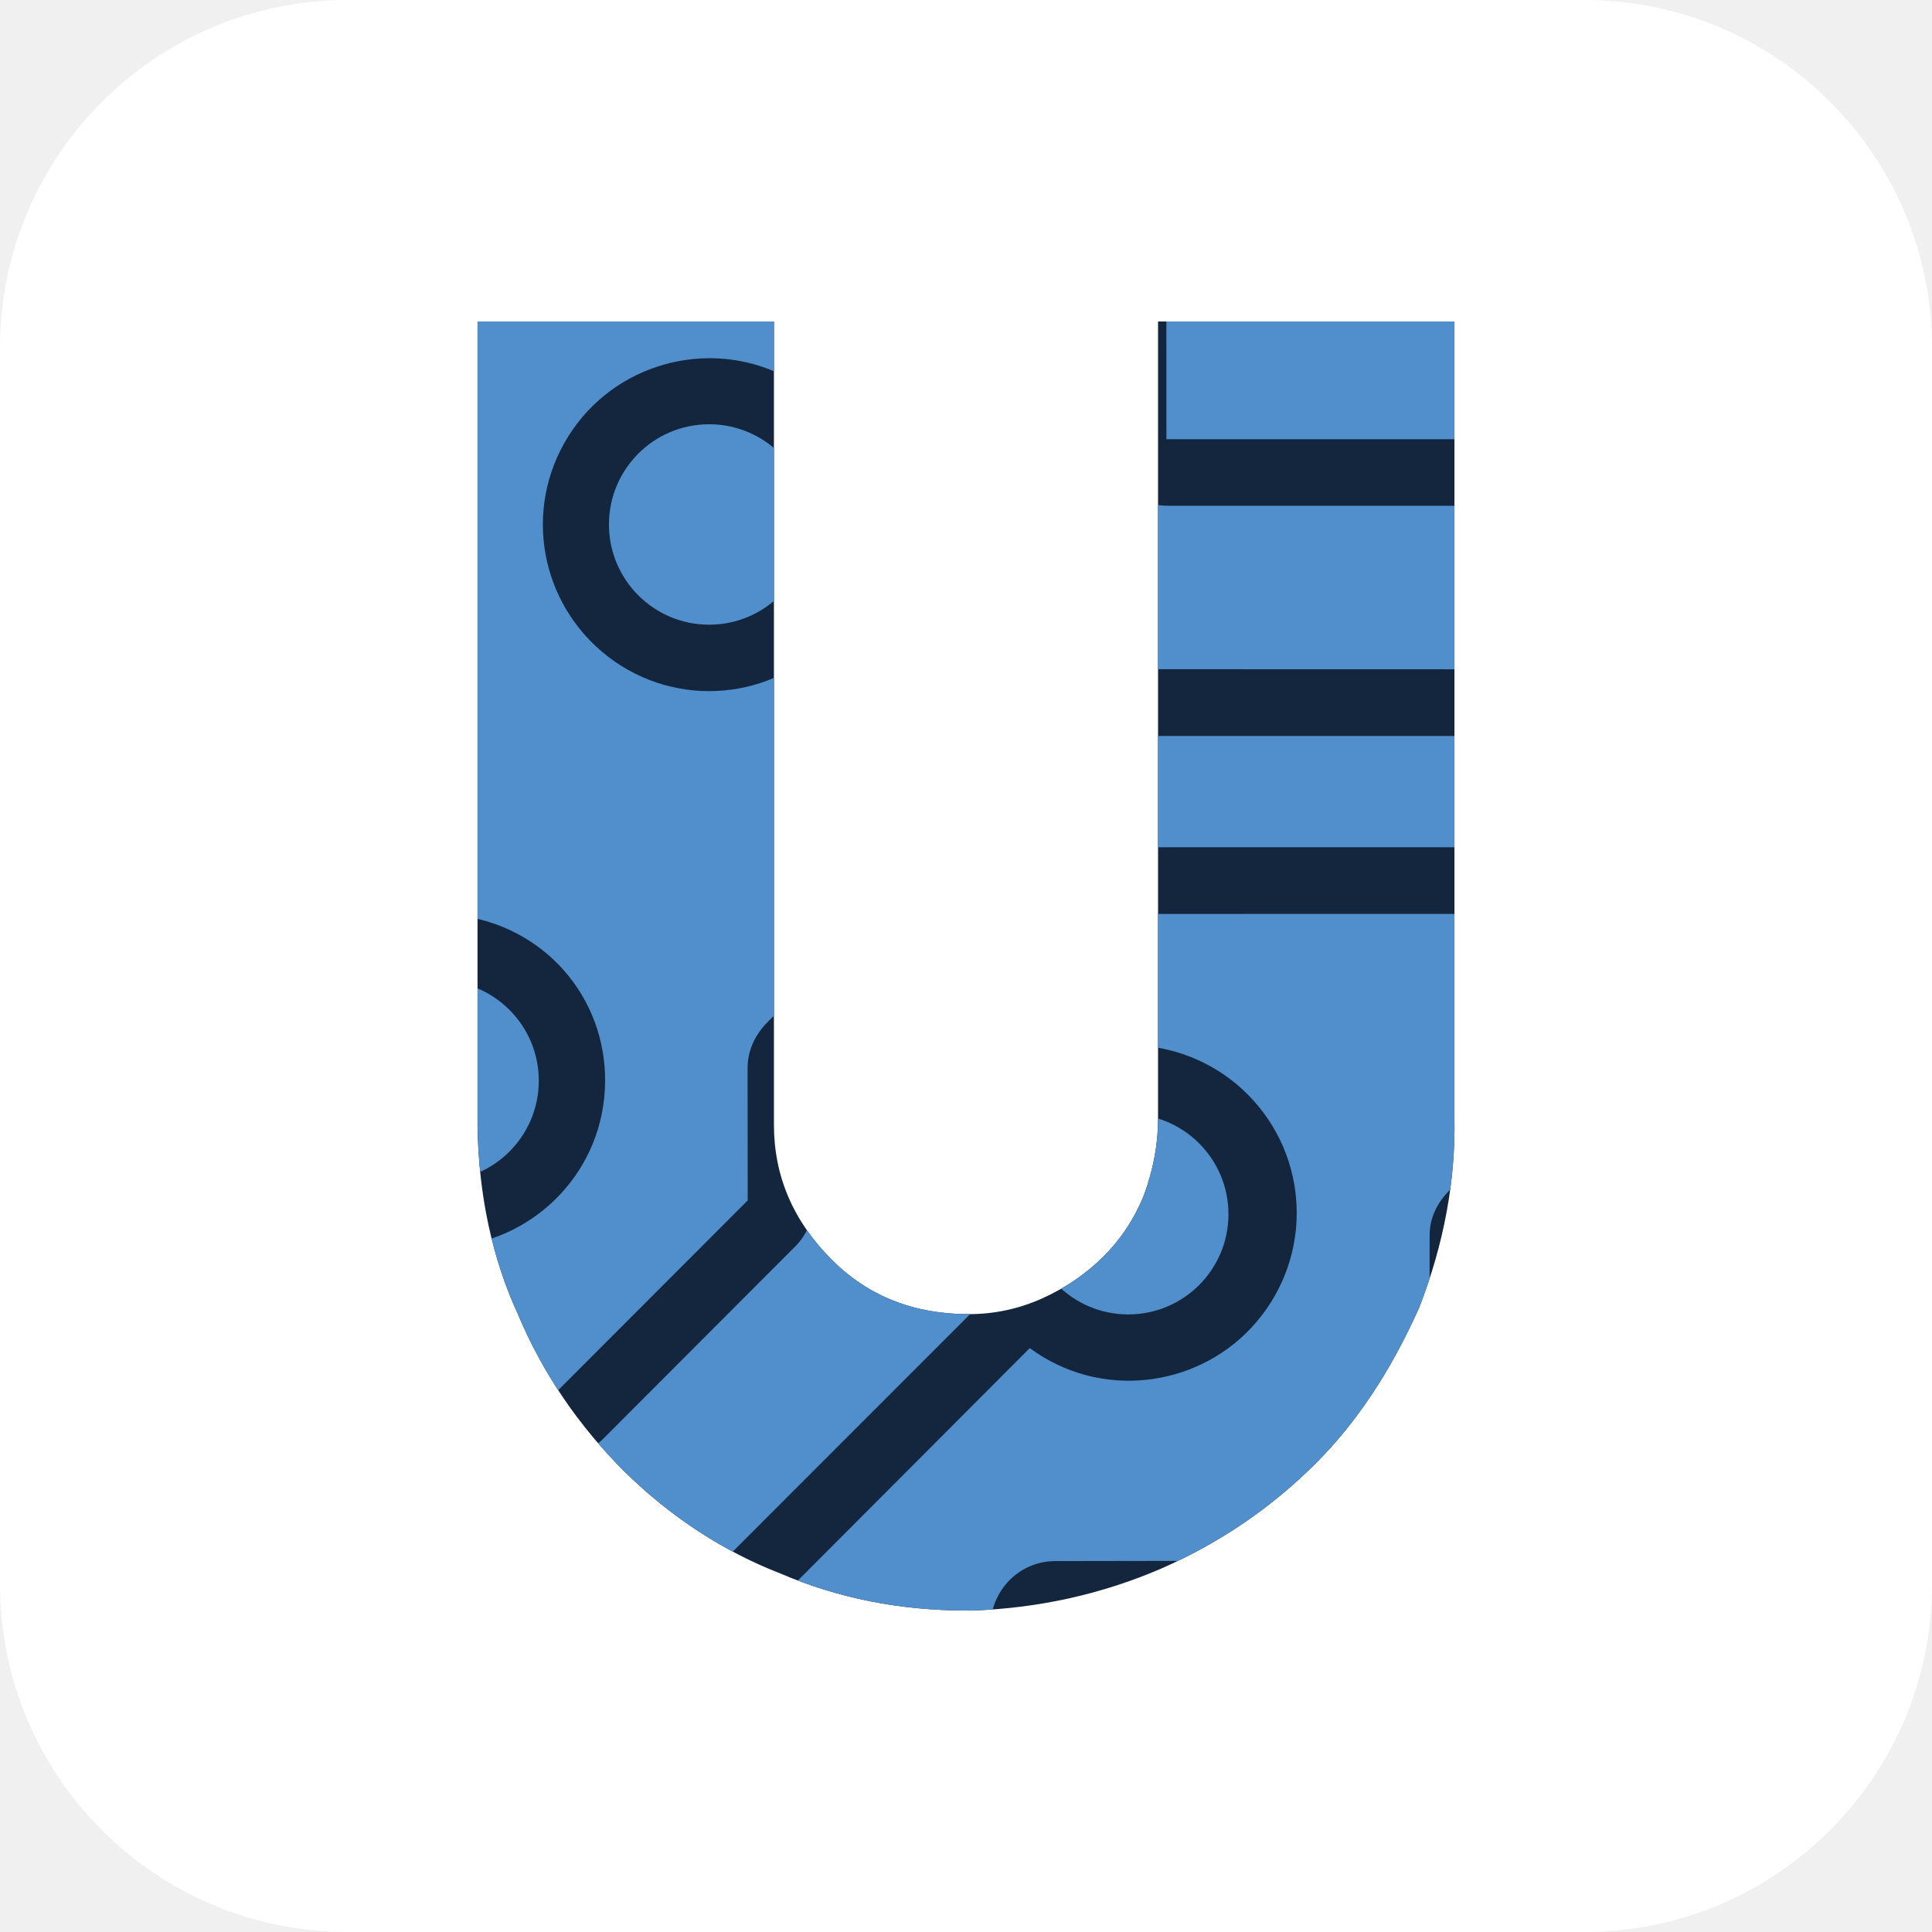
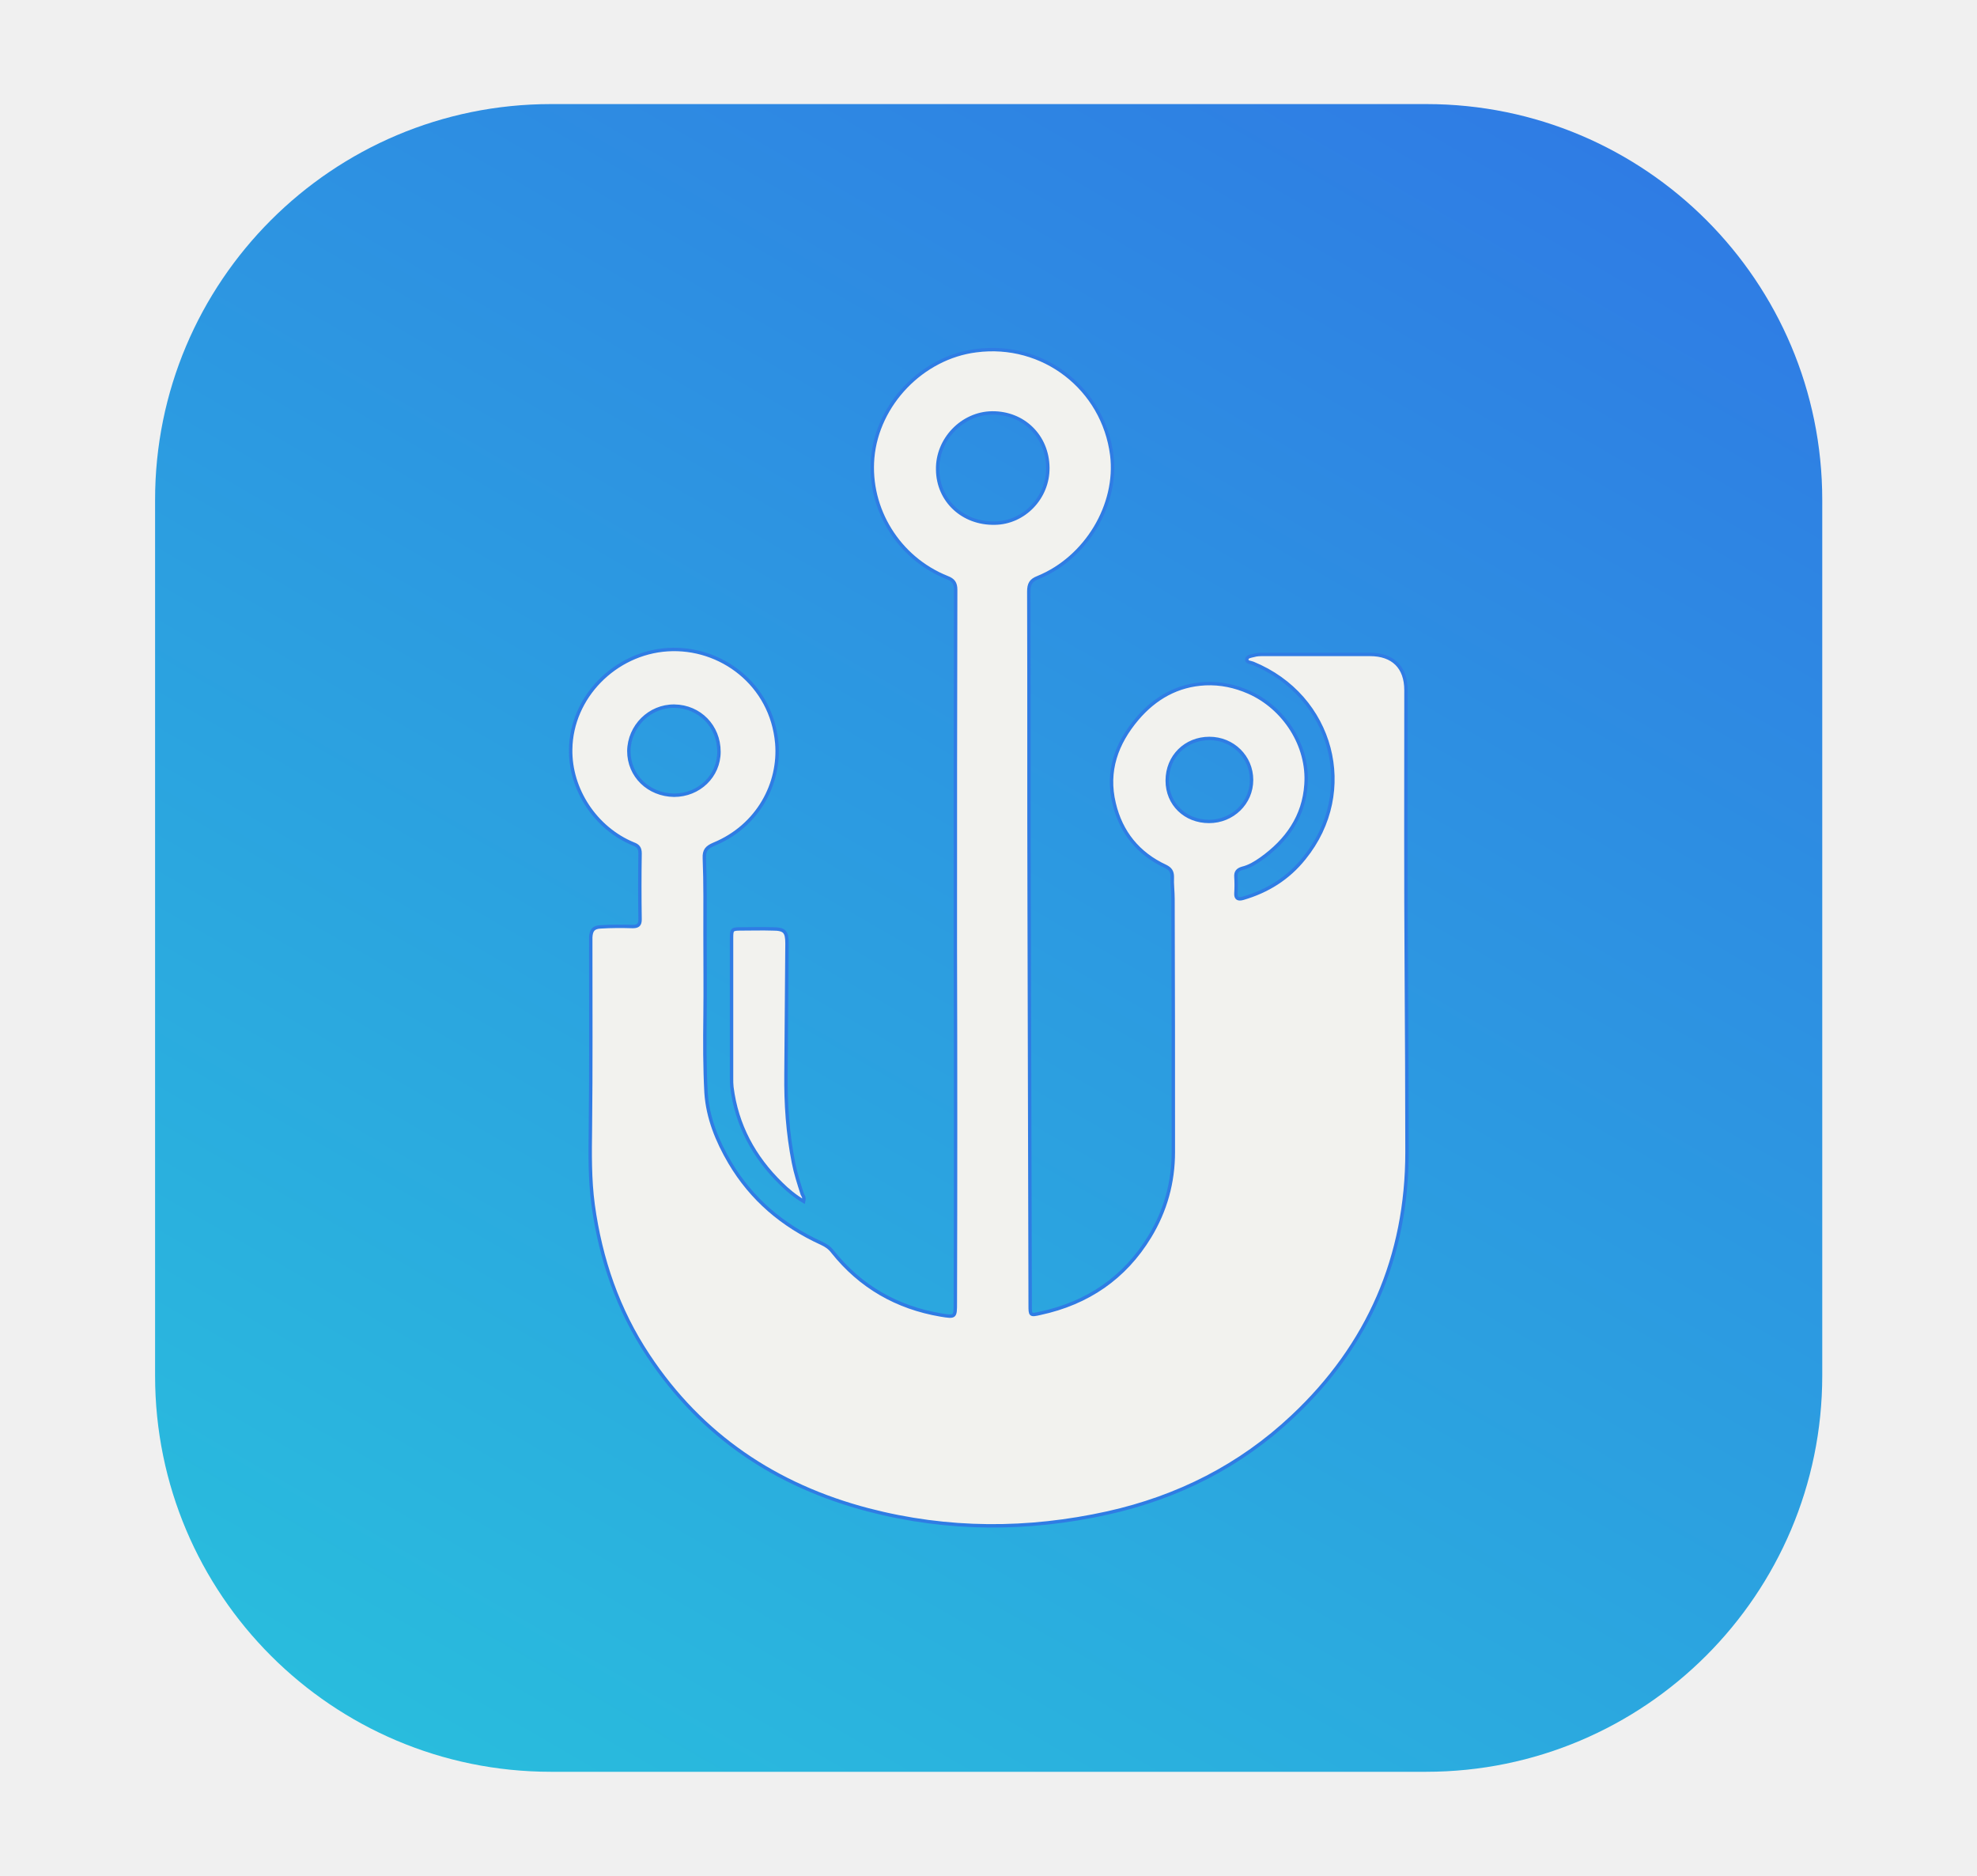
- <svg xmlns="http://www.w3.org/2000/svg" id="Camada_1" data-name="Camada 1" viewBox="0 0 1000 1000">
-   <defs>
-     <style>
-       .cls-1 {
-         fill: #508fcb;
-       }
- 
-       .cls-2 {
-         fill: #13263d;
-       }
- 
-       .cls-3 {
-         clip-path: url(#clippath);
-       }
-     </style>
-     <clipPath id="clippath">
-       <path class="cls-2" d="M500.43,833.61c-34.49,0-66.58-6.35-96.22-19.06-29.66-11.49-56.6-29.05-80.79-52.65-24.21-24.2-42.67-51.43-55.37-81.7-13.32-29.05-20.28-61.42-20.88-97.14V166.39h153.42v415.77c0,26.64,9.99,49.93,29.96,69.9,18.75,18.77,42.36,28.14,70.81,28.14,13.3,0,26.01-2.72,38.13-8.17,12.1-5.45,22.69-12.71,31.77-21.79,9.08-9.08,16.03-19.66,20.88-31.77,4.84-13.3,7.26-26.33,7.26-39.04V166.39h153.42v412.14c.6,32.68-5.45,65.36-18.16,98.04-14.52,32.68-32.38,59.62-53.56,80.79-23.01,23.01-49.63,41.16-79.89,54.47-30.86,13.32-63.55,20.58-98.04,21.79h-2.72Z" />
-     </clipPath>
-   </defs>
-   <rect x="0" y="0" width="1000" height="1000" rx="180" fill="white" />
-   <path class="cls-2" d="M500.43,833.61c-34.49,0-66.58-6.35-96.22-19.06-29.66-11.49-56.6-29.05-80.79-52.65-24.21-24.2-42.67-51.43-55.37-81.7-13.32-29.05-20.28-61.42-20.88-97.14V166.39h153.42v415.77c0,26.64,9.99,49.93,29.96,69.9,18.75,18.77,42.36,28.14,70.81,28.14,13.3,0,26.01-2.72,38.13-8.17,12.1-5.45,22.69-12.71,31.77-21.79,9.08-9.08,16.03-19.66,20.88-31.77,4.84-13.3,7.26-26.33,7.26-39.04V166.39h153.42v412.14c.6,32.68-5.45,65.36-18.16,98.04-14.52,32.68-32.38,59.62-53.56,80.79-23.01,23.01-49.63,41.16-79.89,54.47-30.86,13.32-63.55,20.58-98.04,21.79h-2.72Z" />
-   <g class="cls-3">
+ <svg xmlns="http://www.w3.org/2000/svg" version="1.1" id="Camada_1" x="0px" y="0px" viewBox="0 0 581.3 551.5" style="enable-background:new 0 0 581.3 551.5;" xml:space="preserve">
+   <style type="text/css">
+ 	.st0{fill:url(#SVGID_1_);}
+ 	.st1{fill:url(#SVGID_2_);}
+ 	.st2{fill:none;stroke:#F2F2EE;stroke-miterlimit:10;}
+ 	.st3{fill:#F2F2EE;}
+ 	.st4{fill:url(#SVGID_3_);}
+ 	.st5{fill:url(#SVGID_4_);}
+ 	.st6{fill:none;stroke:#0C0E3D;stroke-miterlimit:10;}
+ 	.st7{fill:#0C0E3D;}
+ 	.st8{fill:url(#SVGID_5_);}
+ 	.st9{fill:#F2F2EE;stroke:#2F7CE4;stroke-miterlimit:10;}
+ </style>
+   <g>
    <g>
-       <path class="cls-1" d="M445,308.41c18.99-40.52,4.04-87.12-32.09-109.83-38.35-24.11-87.75-13.85-113.99,20.4-27.6,36.02-22.48,85.61,9.42,115.47,32.98,30.86,83.48,30.91,116.42.9l47.41,34.89c9.03,6.64,18.94,10.67,31.24,10.67l425.07.06-.19,57.52-426.73.07c-10.11,0-18,4.23-24.51,10.73l-79.76,79.74c-6.35,6.35-10.36,14.62-10.35,23.84l.07,68.47-98.98,99.08-93.76.24c-19.69.05-34.77,15.22-34.77,35.35v252.33s-42.94.09-42.94.09c-47.78.1-86.28-38.22-86.28-86.69V197.04c0-49.41,39.78-87.08,88.45-86.7l22.12.17-.14,172.38c-.01,14.51,5.91,26.17,15.02,36.53l53.76,61.14.42,94.38c-44.44,9.21-73.26,49.6-68.6,93.78,4.54,43.04,41.39,76.94,85.9,76.86,43.43-.08,80.87-32.99,85.51-77.17s-24.04-84.34-68.41-93.47l-.16-88.3c-.03-14.69-6.11-27.74-16.35-37.79l-52.38-59.79-.3-178.77,394.2.02.13,116.62c.02,19.63,15.32,34.85,35.28,34.85h323.67s-.05,84.68-.05,84.68l-429.97-.11-53.39-37.94Z" />
-       <path class="cls-1" d="M928.46,195.23l-.24,32.09-324.49.02-.04-117.05,236.01.07c48.37-.98,87.24,35.99,88.77,84.86Z" />
-       <path class="cls-1" d="M928.37,922.15c-.21,47.83-38.4,86.26-86.28,86.25h-59.86s0-133.85,0-133.85h146.08s.06,47.59.06,47.59Z" />
-       <circle class="cls-1" cx="367.06" cy="271.47" r="51.87" />
-       <circle class="cls-1" cx="227.01" cy="559.38" r="51.87" />
+       <linearGradient id="SVGID_1_" gradientUnits="userSpaceOnUse" x1="-3785.841" y1="382.431" x2="-3648.548" y2="144.633">
+         <stop offset="2.445319e-07" style="stop-color:#29BCDD" />
+         <stop offset="1" style="stop-color:#2F7CE4" />
+       </linearGradient>
+       <path class="st0" d="M-3728.2,258.2c0-29.8,0-59.7,0-89.5c0-1.7-0.6-2.4-2.1-3.1c-12.1-4.8-19.7-17.2-18.6-29.9    c1.2-13.4,12.4-25.1,25.9-26.8c16.8-2.2,31.8,9.4,33.9,26.1c1.6,12.4-6.4,25.7-18.4,30.6c-1.8,0.7-2.3,1.6-2.3,3.5    c0.1,25.6,0,51.3,0.1,76.9c0.1,33.8,0.2,67.6,0.3,101.4c0,2.6,0,2.6,2.5,2.1c11.8-2.6,21.1-8.8,27.3-19.2    c3.9-6.5,5.9-13.5,5.9-21.1c0-21.1,0-42.1-0.1-63.2c0-1.8-0.2-3.7-0.2-5.5c0-1.4-0.5-2.1-1.7-2.6c-6.8-3.1-11.1-8.5-12.9-15.7    c-2-8.1,0.6-15,5.8-21.1c4.4-5.2,10-8.4,17-8.8c3.8-0.2,7.4,0.6,10.8,2.1c8.9,3.9,14.9,13.4,14.3,23c-0.5,8-4.8,14-11.2,18.6    c-1.5,1-3,1.9-4.7,2.4c-1.1,0.3-1.6,0.9-1.6,2.2c0.1,1.4,0.1,2.7,0,4.1c-0.1,1.4,0.6,1.6,1.7,1.3c6.1-1.8,11.3-5,15.3-10    c13.5-16.6,7.1-40.6-12.9-48.7c-0.6-0.2-1.6-0.2-1.5-1c0.1-0.7,1.1-0.7,1.7-0.9c0.8-0.3,1.7-0.2,2.5-0.2c8.9,0,17.7,0,26.6,0    c5.8,0,9,3.2,9,9c0,23.6-0.1,47.3,0.1,70.9c0.1,14.8,0.2,29.7,0.2,44.5c0,26.1-9.6,48.2-28.6,66.1c-13.1,12.3-28.7,20.1-46.2,24    c-20,4.4-40,4.4-59.8-0.8c-23-6-41.7-18.5-55-38.6c-7.6-11.4-11.9-24.1-13.7-37.6c-0.9-6.4-0.8-12.7-0.7-19.1    c0.2-15.1,0.1-30.3,0.1-45.4c0-0.7,0-1.5,0-2.2c0.1-1.8,0.7-2.5,2.5-2.6c2.7-0.1,5.3-0.1,8-0.1c1.4,0,1.9-0.4,1.8-1.8    c-0.1-5.5-0.1-11,0-16.5c0-1.3-0.5-1.9-1.7-2.4c-9.4-3.9-15.8-13.6-15.7-23.6c0.2-13.2,11.1-24.2,24.2-25    c13.2-0.8,26,8.6,27.3,23.3c0.9,10-4.6,20.6-15.7,25.2c-1.8,0.7-2.4,1.6-2.4,3.5c0.2,6.3,0.2,12.6,0.1,18.9c0,6.9,0.1,13.8,0,20.7    c-0.1,6.3-0.1,12.7,0.3,19c0.4,6.3,2.8,12,6,17.4c5.5,9.2,13.2,15.8,22.9,20.1c1.1,0.5,2,1.1,2.8,2.1c7,8.7,16,14,27.1,15.8    c3.6,0.6,3.7,0.6,3.7-3C-3728.2,317.2-3728.2,287.7-3728.2,258.2C-3728.2,258.2-3728.2,258.2-3728.2,258.2z M-3705.2,138.1    c-0.1-7.9-6.2-13.8-14-13.7c-7.5,0.1-13.7,6.6-13.6,14.2c0.1,7.7,6.3,13.5,14.3,13.4C-3711.1,151.9-3705.1,145.6-3705.2,138.1z     M-3798.6,220c6.2,0,11.2-4.8,11.2-10.9c0-6.4-4.8-11.3-11.1-11.4c-6.2-0.1-11.3,5-11.4,11.2C-3809.9,215.2-3805,220-3798.6,220z     M-3664.8,205.8c-6,0-10.5,4.5-10.5,10.6c0,5.9,4.5,10.2,10.4,10.2c5.9,0,10.6-4.6,10.6-10.4    C-3654.3,210.4-3658.9,205.8-3664.8,205.8z" />
+       <linearGradient id="SVGID_2_" gradientUnits="userSpaceOnUse" x1="-3787.506" y1="309.19" x2="-3759.482" y2="260.651">
+         <stop offset="2.445319e-07" style="stop-color:#29BCDD" />
+         <stop offset="1" style="stop-color:#2F7CE4" />
+       </linearGradient>
+       <path class="st1" d="M-3766.2,321.5c-2.2-1.3-4-2.8-5.6-4.4c-6.8-6.7-11.1-14.6-12.3-24.1c-0.1-0.7-0.1-1.5-0.1-2.2    c0-11.7,0-23.4,0-35c0-2.2,0.1-2.3,2.3-2.3c2.7,0,5.3,0,8,0c3,0,3.6,0.7,3.6,3.6c-0.1,10.8-0.2,21.7-0.3,32.5    c0,7.4,0.4,14.9,1.9,22.2c0.6,2.7,1.3,5.3,2.2,7.9C-3766.3,320.1-3766,320.6-3766.2,321.5z" />
+     </g>
+     <g>
+       <line class="st2" x1="-3320.7" y1="200.8" x2="-3320.7" y2="361.8" />
+     </g>
+     <g>
      <g>
-         <path class="cls-1" d="M363.74,882.06c-.03-11.67,4.59-19.8,12.27-26.93l156.99-157.35c36.38,26.77,85.68,20.57,114.7-10.58,31.12-33.39,31.03-84.15,1.34-117.3-29.52-32.96-79.06-38.41-114.81-12.95-36.31,25.86-48.24,75.01-24.36,115.51l-159.32,159.38c-13.68,13.42-20.66,30.03-21.29,49.27l.05,127.32h-135.44s-.02-253.44-.02-253.44l93.32.07c9.46,0,17.42-3.57,24.35-9.66l100.09-100.23c6.2-6.21,9.47-14.47,9.51-23.19l.29-68.71,80.34-80.19,426.52-.08.09,52.71-73.42-.06c-9.86,0-18.37,4.11-25.13,10.88l-79.71,79.76c-6.1,6.1-10.11,14.03-10.12,22.91l-.11,69.28-99.02,99.38-94.65.15c-18.73.03-33.57,15.32-33.57,34.25v166.21s-148.88,0-148.88,0v-126.38Z" />
-         <path class="cls-1" d="M547.01,1008.46l-.04-166.04,92.03-.1c10.21-.01,19.21-3.61,26.36-10.76l98.01-98.01c7.63-7.43,10.95-16.7,10.95-27.36v-65.7s80.08-80.13,80.08-80.13l74-.28v279.98s-144.55-.01-144.55-.01c-19.93-.16-35.45,14.56-36.12,34.55l.13,133.86-200.85.02Z" />
-         <circle class="cls-1" cx="583.98" cy="628.47" r="51.87" />
+         <path class="st3" d="M-4011.2,159.9h53.4v98h58.4v-98h53.4v242.8h-53.4v-99.3h-58.4v99.3h-53.4V159.9z" />
+         <path class="st3" d="M-3589.2,159.9h82.9c19.5,0,34.1,1.5,44,4.6c9.9,3.1,18.2,9.8,24.9,20.3c6.7,10.4,10.1,23.4,10.1,39     c0,27.2-11.6,44.6-34.7,52.3c27.5,9.7,41.3,29.6,41.3,59.6c0,15.8-3.7,29.1-11.2,39.9c-7.5,10.9-16.7,18.1-27.7,21.7     c-11,3.6-26.5,5.4-46.7,5.4h-82.9V159.9z M-3538,257.9h17.3c17.2,0,28-3.1,32.5-9.3c4.4-6.2,6.7-13.2,6.7-21.2     c0-7.4-2.2-13.9-6.7-19.7c-4.4-5.8-14-8.6-28.6-8.6h-21.2V257.9z M-3538,361.1h26.2c24.6,0,36.8-10.6,36.8-31.8     c0-11.8-3.1-20.1-9.2-24.9c-6.1-4.8-15.3-7.2-27.7-7.2h-26.2V361.1z" />
      </g>
    </g>
+     <g>
+       <path class="st3" d="M-3226.5,280.2c0-8.3,1.4-16.4,4.3-24.4c2.9-8,7-15.2,12.5-21.8c5.5-6.6,12.2-11.8,20.3-15.7    c8-3.9,17.1-5.8,27.3-5.8c12.1,0,22.5,2.8,31,8.3c8.6,5.5,14.9,12.6,19,21.3l-10.5,6.5c-2.9-6-6.6-10.7-11.1-14.2    c-4.5-3.5-9.2-6-14.2-7.5c-5-1.5-10-2.3-15-2.3c-8.2,0-15.4,1.6-21.6,4.9c-6.2,3.2-11.5,7.6-15.8,13c-4.3,5.4-7.5,11.5-9.6,18.2    c-2.2,6.7-3.2,13.5-3.2,20.3c0,7.5,1.3,14.7,3.8,21.6c2.5,6.9,6.1,13,10.7,18.2c4.6,5.3,10,9.5,16.1,12.6    c6.2,3.1,12.9,4.7,20.2,4.7c5.1,0,10.3-0.9,15.7-2.7c5.3-1.8,10.3-4.5,15-8.2c4.6-3.7,8.4-8.5,11.2-14.3l11.1,5.7    c-2.8,6.8-7.1,12.5-13,17.2c-5.9,4.7-12.4,8.3-19.6,10.7c-7.2,2.4-14.2,3.6-21.1,3.6c-9.3,0-17.8-2-25.6-6    c-7.8-4-14.5-9.4-20.2-16c-5.7-6.7-10-14.2-13.1-22.5C-3225,297.1-3226.5,288.7-3226.5,280.2z" />
+       <path class="st3" d="M-3086.5,349.1V213.5h13.4v135.7H-3086.5z" />
+       <path class="st3" d="M-3039.1,349.1V213.5h57.3c5.9,0,11.2,1.2,16,3.6c4.8,2.4,9.1,5.7,12.7,9.8c3.6,4.1,6.4,8.7,8.4,13.8    c2,5,3,10.2,3,15.4c0,6.5-1.2,12.6-3.7,18.3c-2.5,5.7-6,10.6-10.5,14.5c-4.5,3.9-9.8,6.6-16,7.8l33.2,52.4h-15.1l-31.9-50.1h-40.1    v50.1H-3039.1z M-3025.7,287.2h44.3c5.3,0,10-1.5,13.9-4.4c3.9-2.9,7-6.8,9.2-11.6c2.2-4.8,3.2-9.8,3.2-15.2    c0-5.5-1.2-10.5-3.7-15.2c-2.5-4.6-5.8-8.4-9.9-11.3c-4.1-2.9-8.8-4.3-13.9-4.3h-43.2V287.2z" />
+       <path class="st3" d="M-2923.3,280.2c0-8.3,1.4-16.4,4.3-24.4c2.9-8,7-15.2,12.5-21.8c5.5-6.6,12.2-11.8,20.3-15.7    c8-3.9,17.1-5.8,27.3-5.8c12.1,0,22.5,2.8,31,8.3c8.6,5.5,14.9,12.6,19,21.3l-10.5,6.5c-2.9-6-6.6-10.7-11.1-14.2    c-4.5-3.5-9.2-6-14.2-7.5c-5-1.5-10-2.3-15-2.3c-8.2,0-15.4,1.6-21.6,4.9c-6.2,3.2-11.5,7.6-15.8,13c-4.3,5.4-7.5,11.5-9.6,18.2    c-2.2,6.7-3.2,13.5-3.2,20.3c0,7.5,1.3,14.7,3.8,21.6c2.5,6.9,6.1,13,10.7,18.2c4.6,5.3,10,9.5,16.1,12.6    c6.2,3.1,12.9,4.7,20.2,4.7c5.1,0,10.3-0.9,15.7-2.7c5.3-1.8,10.3-4.5,15-8.2c4.6-3.7,8.4-8.5,11.2-14.3l11.1,5.7    c-2.8,6.8-7.1,12.5-13,17.2c-5.9,4.7-12.4,8.3-19.6,10.7c-7.2,2.4-14.2,3.6-21.1,3.6c-9.3,0-17.8-2-25.6-6    c-7.8-4-14.5-9.4-20.2-16c-5.7-6.7-10-14.2-13.1-22.5C-2921.8,297.1-2923.3,288.7-2923.3,280.2z" />
+       <path class="st3" d="M-2728,350.1c-10.7,0-19.7-1.9-27.1-5.7c-7.4-3.8-13.2-8.9-17.6-15.4c-4.3-6.4-7.5-13.7-9.5-21.9    c-2-8.2-3-16.6-3-25.2v-68.4h13.2v68.4c0,7,0.7,13.9,2.2,20.6c1.5,6.8,3.9,12.8,7.2,18.2c3.3,5.3,7.8,9.6,13.4,12.7    c5.6,3.1,12.6,4.7,21,4.7c8.7,0,15.8-1.6,21.5-4.9c5.7-3.2,10.1-7.5,13.4-12.9c3.2-5.3,5.6-11.4,7-18.1c1.4-6.7,2.1-13.5,2.1-20.3    v-68.4h13.4v68.4c0,9-1,17.7-3.1,26c-2,8.3-5.3,15.5-9.8,21.8c-4.5,6.2-10.4,11.2-17.7,14.9    C-2708.7,348.2-2717.6,350.1-2728,350.1z" />
+       <path class="st3" d="M-2639,349.1V213.5h13.4v135.7H-2639z" />
+       <path class="st3" d="M-2495.3,225.3h-48.3v123.8h-13.4V225.3h-48.3v-11.8h110.1V225.3z" />
+       <path class="st3" d="M-2426.7,350.1c-9.6,0-18.2-1.9-26-5.7c-7.8-3.8-14.5-9-20.1-15.6c-5.6-6.6-9.9-13.9-13-22.2    c-3.1-8.2-4.6-16.7-4.6-25.3c0-9,1.6-17.7,4.8-25.9c3.2-8.2,7.7-15.5,13.5-22c5.8-6.4,12.6-11.5,20.3-15.3    c7.8-3.8,16.2-5.6,25.2-5.6c9.6,0,18.2,2,26,5.9c7.8,3.9,14.4,9.2,20,15.9c5.5,6.6,9.8,14,12.9,22.2c3.1,8.2,4.6,16.5,4.6,25    c0,9-1.6,17.7-4.8,25.9c-3.2,8.2-7.6,15.5-13.4,22c-5.7,6.4-12.5,11.5-20.3,15.2C-2409.3,348.2-2417.7,350.1-2426.7,350.1z     M-2477,281.3c0,7.4,1.2,14.5,3.6,21.3c2.4,6.8,5.9,12.9,10.3,18.2c4.5,5.3,9.8,9.5,16,12.6c6.2,3.1,13,4.7,20.3,4.7    c7.8,0,14.7-1.6,20.9-4.9c6.2-3.2,11.5-7.6,15.9-13c4.4-5.4,7.7-11.5,10-18.2c2.3-6.8,3.4-13.6,3.4-20.6c0-7.4-1.2-14.5-3.6-21.2    c-2.4-6.7-5.9-12.8-10.4-18.2c-4.5-5.3-9.8-9.6-16-12.6c-6.1-3.1-12.9-4.6-20.3-4.6c-7.6,0-14.6,1.6-20.7,4.8    c-6.2,3.2-11.5,7.5-15.9,12.9c-4.4,5.4-7.8,11.5-10.1,18.2C-2475.8,267.4-2477,274.3-2477,281.3z" />
+     </g>
+   </g>
+   <g>
+     <linearGradient id="SVGID_3_" gradientUnits="userSpaceOnUse" x1="-1667.734" y1="382.431" x2="-1530.441" y2="144.633">
+       <stop offset="2.445319e-07" style="stop-color:#29BCDD" />
+       <stop offset="1" style="stop-color:#2F7CE4" />
+     </linearGradient>
+     <path class="st4" d="M-1610.1,258.2c0-29.8,0-59.7,0-89.5c0-1.7-0.6-2.4-2.1-3.1c-12.1-4.8-19.7-17.2-18.6-29.9   c1.2-13.4,12.4-25.1,25.9-26.8c16.8-2.2,31.8,9.4,33.9,26.1c1.6,12.4-6.4,25.7-18.4,30.6c-1.8,0.7-2.3,1.6-2.3,3.5   c0.1,25.6,0,51.3,0.1,76.9c0.1,33.8,0.2,67.6,0.3,101.4c0,2.6,0,2.6,2.5,2.1c11.8-2.6,21.1-8.8,27.3-19.2   c3.9-6.5,5.9-13.5,5.9-21.1c0-21.1,0-42.1-0.1-63.2c0-1.8-0.2-3.7-0.2-5.5c0-1.4-0.5-2.1-1.7-2.6c-6.8-3.1-11.1-8.5-12.9-15.7   c-2-8.1,0.6-15,5.8-21.1c4.4-5.2,10-8.4,17-8.8c3.8-0.2,7.4,0.6,10.8,2.1c8.9,3.9,14.9,13.4,14.3,23c-0.5,8-4.8,14-11.2,18.6   c-1.5,1-3,1.9-4.7,2.4c-1.1,0.3-1.6,0.9-1.6,2.2c0.1,1.4,0.1,2.7,0,4.1c-0.1,1.4,0.6,1.6,1.7,1.3c6.1-1.8,11.3-5,15.3-10   c13.5-16.6,7.1-40.6-12.9-48.7c-0.6-0.2-1.6-0.2-1.5-1c0.1-0.7,1.1-0.7,1.7-0.9c0.8-0.3,1.7-0.2,2.5-0.2c8.9,0,17.7,0,26.6,0   c5.8,0,9,3.2,9,9c0,23.6-0.1,47.3,0.1,70.9c0.1,14.8,0.2,29.7,0.2,44.5c0,26.1-9.6,48.2-28.6,66.1c-13.1,12.3-28.7,20.1-46.2,24   c-20,4.4-40,4.4-59.8-0.8c-23-6-41.7-18.5-55-38.6c-7.6-11.4-11.9-24.1-13.7-37.6c-0.9-6.4-0.8-12.7-0.7-19.1   c0.2-15.1,0.1-30.3,0.1-45.4c0-0.7,0-1.5,0-2.2c0.1-1.8,0.7-2.5,2.5-2.6c2.7-0.1,5.3-0.1,8-0.1c1.4,0,1.9-0.4,1.8-1.8   c-0.1-5.5-0.1-11,0-16.5c0-1.3-0.5-1.9-1.7-2.4c-9.4-3.9-15.8-13.6-15.7-23.6c0.2-13.2,11.1-24.2,24.2-25   c13.2-0.8,26,8.6,27.3,23.3c0.9,10-4.6,20.6-15.7,25.2c-1.8,0.7-2.4,1.6-2.4,3.5c0.2,6.3,0.2,12.6,0.1,18.9c0,6.9,0.1,13.8,0,20.7   c-0.1,6.3-0.1,12.7,0.3,19c0.4,6.3,2.8,12,6,17.4c5.5,9.2,13.2,15.8,22.9,20.1c1.1,0.5,2,1.1,2.8,2.1c7,8.7,16,14,27.1,15.8   c3.6,0.6,3.7,0.6,3.7-3C-1610.1,317.2-1610.1,287.7-1610.1,258.2C-1610.1,258.2-1610.1,258.2-1610.1,258.2z M-1587.1,138.1   c-0.1-7.9-6.2-13.8-14-13.7c-7.5,0.1-13.7,6.6-13.6,14.2c0.1,7.7,6.3,13.5,14.3,13.4C-1593,151.9-1586.9,145.6-1587.1,138.1z    M-1680.5,220c6.2,0,11.2-4.8,11.2-10.9c0-6.4-4.8-11.3-11.1-11.4c-6.2-0.1-11.3,5-11.4,11.2C-1691.8,215.2-1686.9,220-1680.5,220z    M-1546.7,205.8c-6,0-10.5,4.5-10.5,10.6c0,5.9,4.5,10.2,10.4,10.2c5.9,0,10.6-4.6,10.6-10.4   C-1536.2,210.4-1540.8,205.8-1546.7,205.8z" />
+     <linearGradient id="SVGID_4_" gradientUnits="userSpaceOnUse" x1="-1669.399" y1="309.19" x2="-1641.376" y2="260.651">
+       <stop offset="2.445319e-07" style="stop-color:#29BCDD" />
+       <stop offset="1" style="stop-color:#2F7CE4" />
+     </linearGradient>
+     <path class="st5" d="M-1648.1,321.5c-2.2-1.3-4-2.8-5.6-4.4c-6.8-6.7-11.1-14.6-12.3-24.1c-0.1-0.7-0.1-1.5-0.1-2.2   c0-11.7,0-23.4,0-35c0-2.2,0.1-2.3,2.3-2.3c2.7,0,5.3,0,8,0c3,0,3.6,0.7,3.6,3.6c-0.1,10.8-0.2,21.7-0.3,32.5   c0,7.4,0.4,14.9,1.9,22.2c0.6,2.7,1.3,5.3,2.2,7.9C-1648.2,320.1-1647.9,320.6-1648.1,321.5z" />
+   </g>
+   <g>
+     <line class="st6" x1="-1202.6" y1="200.8" x2="-1202.6" y2="361.8" />
+   </g>
+   <g>
+     <g>
+       <path class="st7" d="M-1893.1,159.9h53.4v98h58.4v-98h53.4v242.8h-53.4v-99.3h-58.4v99.3h-53.4V159.9z" />
+       <path class="st7" d="M-1471.1,159.9h82.9c19.5,0,34.1,1.5,44,4.6c9.9,3.1,18.2,9.8,24.9,20.3c6.7,10.4,10.1,23.4,10.1,39    c0,27.2-11.6,44.6-34.7,52.3c27.5,9.7,41.3,29.6,41.3,59.6c0,15.8-3.7,29.1-11.2,39.9c-7.5,10.9-16.7,18.1-27.7,21.7    c-11,3.6-26.5,5.4-46.7,5.4h-82.9V159.9z M-1419.9,257.9h17.3c17.2,0,28-3.1,32.5-9.3c4.4-6.2,6.7-13.2,6.7-21.2    c0-7.4-2.2-13.9-6.7-19.7c-4.4-5.8-14-8.6-28.6-8.6h-21.2V257.9z M-1419.9,361.1h26.2c24.6,0,36.8-10.6,36.8-31.8    c0-11.8-3.1-20.1-9.2-24.9c-6.1-4.8-15.3-7.2-27.7-7.2h-26.2V361.1z" />
+     </g>
+   </g>
+   <g>
+     <path class="st7" d="M-1108.4,280.2c0-8.3,1.4-16.4,4.3-24.4c2.9-8,7-15.2,12.5-21.8c5.5-6.6,12.2-11.8,20.3-15.7   c8-3.9,17.1-5.8,27.3-5.8c12.1,0,22.5,2.8,31,8.3c8.6,5.5,14.9,12.6,19,21.3l-10.5,6.5c-2.9-6-6.6-10.7-11.1-14.2   c-4.5-3.5-9.2-6-14.2-7.5c-5-1.5-10-2.3-15-2.3c-8.2,0-15.4,1.6-21.6,4.9c-6.2,3.2-11.5,7.6-15.8,13c-4.3,5.4-7.5,11.5-9.6,18.2   c-2.2,6.7-3.2,13.5-3.2,20.3c0,7.5,1.3,14.7,3.8,21.6c2.5,6.9,6.1,13,10.7,18.2c4.6,5.3,10,9.5,16.1,12.6   c6.2,3.1,12.9,4.7,20.2,4.7c5.1,0,10.3-0.9,15.7-2.7c5.3-1.8,10.3-4.5,15-8.2c4.6-3.7,8.4-8.5,11.2-14.3l11.1,5.7   c-2.8,6.8-7.1,12.5-13,17.2c-5.9,4.7-12.4,8.3-19.6,10.7c-7.2,2.4-14.2,3.6-21.1,3.6c-9.3,0-17.8-2-25.6-6c-7.8-4-14.5-9.4-20.2-16   c-5.7-6.7-10-14.2-13.1-22.5C-1106.9,297.1-1108.4,288.7-1108.4,280.2z" />
+     <path class="st7" d="M-968.4,349.1V213.5h13.4v135.7H-968.4z" />
+     <path class="st7" d="M-921,349.1V213.5h57.3c5.9,0,11.2,1.2,16,3.6c4.8,2.4,9.1,5.7,12.7,9.8c3.6,4.1,6.4,8.7,8.4,13.8   c2,5,3,10.2,3,15.4c0,6.5-1.2,12.6-3.7,18.3c-2.5,5.7-6,10.6-10.5,14.5c-4.5,3.9-9.8,6.6-16,7.8l33.2,52.4h-15.1l-31.9-50.1h-40.1   v50.1H-921z M-907.6,287.2h44.3c5.3,0,10-1.5,13.9-4.4c3.9-2.9,7-6.8,9.2-11.6c2.2-4.8,3.2-9.8,3.2-15.2c0-5.5-1.2-10.5-3.7-15.2   c-2.5-4.6-5.8-8.4-9.9-11.3c-4.1-2.9-8.8-4.3-13.9-4.3h-43.2V287.2z" />
+     <path class="st7" d="M-805.2,280.2c0-8.3,1.4-16.4,4.3-24.4c2.9-8,7-15.2,12.5-21.8c5.5-6.6,12.2-11.8,20.3-15.7   c8-3.9,17.1-5.8,27.3-5.8c12.1,0,22.5,2.8,31,8.3c8.6,5.5,14.9,12.6,19,21.3l-10.5,6.5c-2.9-6-6.6-10.7-11.1-14.2   c-4.5-3.5-9.2-6-14.2-7.5c-5-1.5-10-2.3-15-2.3c-8.2,0-15.4,1.6-21.6,4.9c-6.2,3.2-11.5,7.6-15.8,13c-4.3,5.4-7.5,11.5-9.6,18.2   c-2.2,6.7-3.2,13.5-3.2,20.3c0,7.5,1.3,14.7,3.8,21.6c2.5,6.9,6.1,13,10.7,18.2c4.6,5.3,10,9.5,16.1,12.6   c6.2,3.1,12.9,4.7,20.2,4.7c5.1,0,10.3-0.9,15.7-2.7c5.3-1.8,10.3-4.5,15-8.2c4.6-3.7,8.4-8.5,11.2-14.3l11.1,5.7   c-2.8,6.8-7.1,12.5-13,17.2c-5.9,4.7-12.4,8.3-19.6,10.7c-7.2,2.4-14.2,3.6-21.1,3.6c-9.3,0-17.8-2-25.6-6c-7.8-4-14.5-9.4-20.2-16   c-5.7-6.7-10-14.2-13.1-22.5C-803.7,297.1-805.2,288.7-805.2,280.2z" />
+     <path class="st7" d="M-609.9,350.1c-10.7,0-19.7-1.9-27.1-5.7c-7.4-3.8-13.2-8.9-17.6-15.4c-4.3-6.4-7.5-13.7-9.5-21.9   c-2-8.2-3-16.6-3-25.2v-68.4h13.2v68.4c0,7,0.7,13.9,2.2,20.6c1.5,6.8,3.9,12.8,7.2,18.2c3.3,5.3,7.8,9.6,13.4,12.7   c5.6,3.1,12.6,4.7,21,4.7c8.7,0,15.8-1.6,21.5-4.9c5.7-3.2,10.1-7.5,13.4-12.9c3.2-5.3,5.6-11.4,7-18.1c1.4-6.7,2.1-13.5,2.1-20.3   v-68.4h13.4v68.4c0,9-1,17.7-3.1,26c-2,8.3-5.3,15.5-9.8,21.8c-4.5,6.2-10.4,11.2-17.7,14.9C-590.6,348.2-599.5,350.1-609.9,350.1z   " />
+     <path class="st7" d="M-520.9,349.1V213.5h13.4v135.7H-520.9z" />
+     <path class="st7" d="M-377.2,225.3h-48.3v123.8h-13.4V225.3h-48.3v-11.8h110.1V225.3z" />
+     <path class="st7" d="M-308.6,350.1c-9.6,0-18.2-1.9-26-5.7c-7.8-3.8-14.5-9-20.1-15.6c-5.6-6.6-9.9-13.9-13-22.2   c-3.1-8.2-4.6-16.7-4.6-25.3c0-9,1.6-17.7,4.8-25.9c3.2-8.2,7.7-15.5,13.5-22c5.8-6.4,12.6-11.5,20.3-15.3   c7.8-3.8,16.2-5.6,25.2-5.6c9.6,0,18.2,2,26,5.9c7.8,3.9,14.4,9.2,20,15.9c5.5,6.6,9.8,14,12.9,22.2c3.1,8.2,4.6,16.5,4.6,25   c0,9-1.6,17.7-4.8,25.9c-3.2,8.2-7.6,15.5-13.4,22c-5.7,6.4-12.5,11.5-20.3,15.2C-291.2,348.2-299.6,350.1-308.6,350.1z    M-358.9,281.3c0,7.4,1.2,14.5,3.6,21.3c2.4,6.8,5.9,12.9,10.3,18.2c4.5,5.3,9.8,9.5,16,12.6c6.2,3.1,13,4.7,20.3,4.7   c7.8,0,14.7-1.6,20.9-4.9c6.2-3.2,11.5-7.6,15.9-13c4.4-5.4,7.7-11.5,10-18.2c2.3-6.8,3.4-13.6,3.4-20.6c0-7.4-1.2-14.5-3.6-21.2   c-2.4-6.7-5.9-12.8-10.4-18.2c-4.5-5.3-9.8-9.6-16-12.6c-6.1-3.1-12.9-4.6-20.3-4.6c-7.6,0-14.6,1.6-20.7,4.8   c-6.2,3.2-11.5,7.5-15.9,12.9c-4.4,5.4-7.8,11.5-10.1,18.2C-357.7,267.4-358.9,274.3-358.9,281.3z" />
+   </g>
+   <linearGradient id="SVGID_5_" gradientUnits="userSpaceOnUse" x1="144.541" y1="528.82" x2="436.767" y2="22.669">
+     <stop offset="2.445319e-07" style="stop-color:#29BCDD" />
+     <stop offset="1" style="stop-color:#2F7CE4" />
+   </linearGradient>
+   <path class="st8" d="M419.3,520.9H162c-64.3,0-116.4-52.1-116.4-116.4V147.1C45.5,82.8,97.7,30.6,162,30.6h257.4  c64.3,0,116.4,52.1,116.4,116.4v257.4C535.8,468.7,483.6,520.9,419.3,520.9z" />
+   <g>
+     <path class="st9" d="M280.9,278.7c0-35.1,0-70.2,0.1-105.3c0-2-0.7-2.9-2.5-3.6c-14.3-5.7-23.2-20.2-21.9-35.2   c1.4-15.8,14.6-29.5,30.4-31.5c19.7-2.6,37.4,11.1,39.9,30.7c1.8,14.6-7.5,30.2-21.7,36c-2.1,0.8-2.7,1.9-2.7,4.1   c0.1,30.2,0,60.3,0.1,90.5c0.1,39.8,0.2,79.5,0.3,119.3c0,3,0,3.1,3,2.4c13.9-3,24.8-10.4,32.2-22.6c4.6-7.6,6.9-15.9,6.9-24.8   c0-24.8,0-49.6-0.1-74.4c0-2.2-0.3-4.3-0.2-6.5c0-1.6-0.6-2.4-2-3.1c-8-3.7-13.1-10-15.1-18.5c-2.3-9.5,0.7-17.7,6.8-24.9   c5.2-6.1,11.8-9.9,20-10.3c4.5-0.2,8.7,0.7,12.8,2.5c10.4,4.6,17.6,15.7,16.8,27.1c-0.6,9.4-5.6,16.5-13.2,21.9   c-1.7,1.2-3.5,2.3-5.6,2.8c-1.3,0.4-1.9,1.1-1.8,2.5c0.1,1.6,0.1,3.2,0,4.8c-0.1,1.6,0.7,1.9,2.1,1.5c7.2-2.1,13.3-5.9,18-11.8   c15.9-19.6,8.4-47.7-15.1-57.3c-0.7-0.3-1.9-0.2-1.8-1.2c0.1-0.8,1.2-0.9,2-1.1c1-0.3,1.9-0.3,2.9-0.3c10.4,0,20.8,0,31.3,0   c6.8,0,10.6,3.8,10.6,10.5c0,27.8-0.1,55.6,0.1,83.4c0.1,17.5,0.2,34.9,0.2,52.4c0,30.7-11.3,56.8-33.7,77.8   c-15.4,14.5-33.7,23.7-54.3,28.3c-23.5,5.2-47,5.2-70.4-0.9c-27.1-7.1-49.1-21.8-64.7-45.4c-8.9-13.4-14-28.3-16.2-44.3   c-1-7.5-0.9-15-0.8-22.5c0.2-17.8,0.1-35.6,0.1-53.5c0-0.9,0-1.7,0-2.6c0.1-2.1,0.8-3,2.9-3.1c3.1-0.2,6.3-0.2,9.4-0.1   c1.6,0,2.2-0.5,2.2-2.1c-0.1-6.5-0.1-13,0-19.4c0-1.6-0.6-2.3-2-2.8c-11.1-4.6-18.6-16-18.4-27.8C168,205,180.8,192,196.3,191   c15.6-1,30.6,10.2,32.1,27.5c1,11.7-5.4,24.3-18.5,29.7c-2.1,0.9-2.9,1.8-2.8,4.1c0.3,7.4,0.2,14.8,0.2,22.2c0,8.1,0.1,16.3,0,24.4   c-0.1,7.4-0.1,14.9,0.3,22.4c0.5,7.4,3.3,14.2,7,20.5c6.4,10.8,15.5,18.5,26.9,23.7c1.3,0.6,2.4,1.3,3.3,2.5   c8.2,10.3,18.9,16.4,31.8,18.6c4.3,0.7,4.3,0.7,4.3-3.6C281,348.1,281,313.4,280.9,278.7C281,278.7,281,278.7,280.9,278.7z    M308.1,137.5c-0.1-9.3-7.2-16.2-16.4-16.1c-8.8,0.1-16.2,7.8-16,16.7c0.1,9.1,7.4,15.9,16.8,15.7   C301.1,153.7,308.2,146.3,308.1,137.5z M198.2,233.8c7.3,0,13.2-5.6,13.2-12.8c0-7.5-5.7-13.3-13.1-13.4   c-7.3-0.1-13.3,5.9-13.4,13.2C184.9,228.1,190.7,233.7,198.2,233.8z M355.6,217.1c-7,0-12.4,5.3-12.4,12.4c0,6.9,5.3,12,12.3,12   c6.9,0,12.5-5.4,12.5-12.2C368,222.5,362.5,217.1,355.6,217.1z" />
+     <path class="st9" d="M236.3,353.2c-2.5-1.5-4.7-3.3-6.6-5.2c-8-7.8-13.1-17.2-14.5-28.4c-0.1-0.9-0.1-1.7-0.1-2.6   c0-13.7,0-27.5,0-41.2c0-2.5,0.1-2.7,2.7-2.7c3.1,0,6.3-0.1,9.4,0c3.5,0,4.2,0.8,4.2,4.3c-0.1,12.8-0.2,25.5-0.3,38.3   c-0.1,8.8,0.5,17.5,2.2,26.1c0.6,3.1,1.6,6.2,2.6,9.3C236.1,351.5,236.6,352.1,236.3,353.2z" />
  </g>
</svg>
